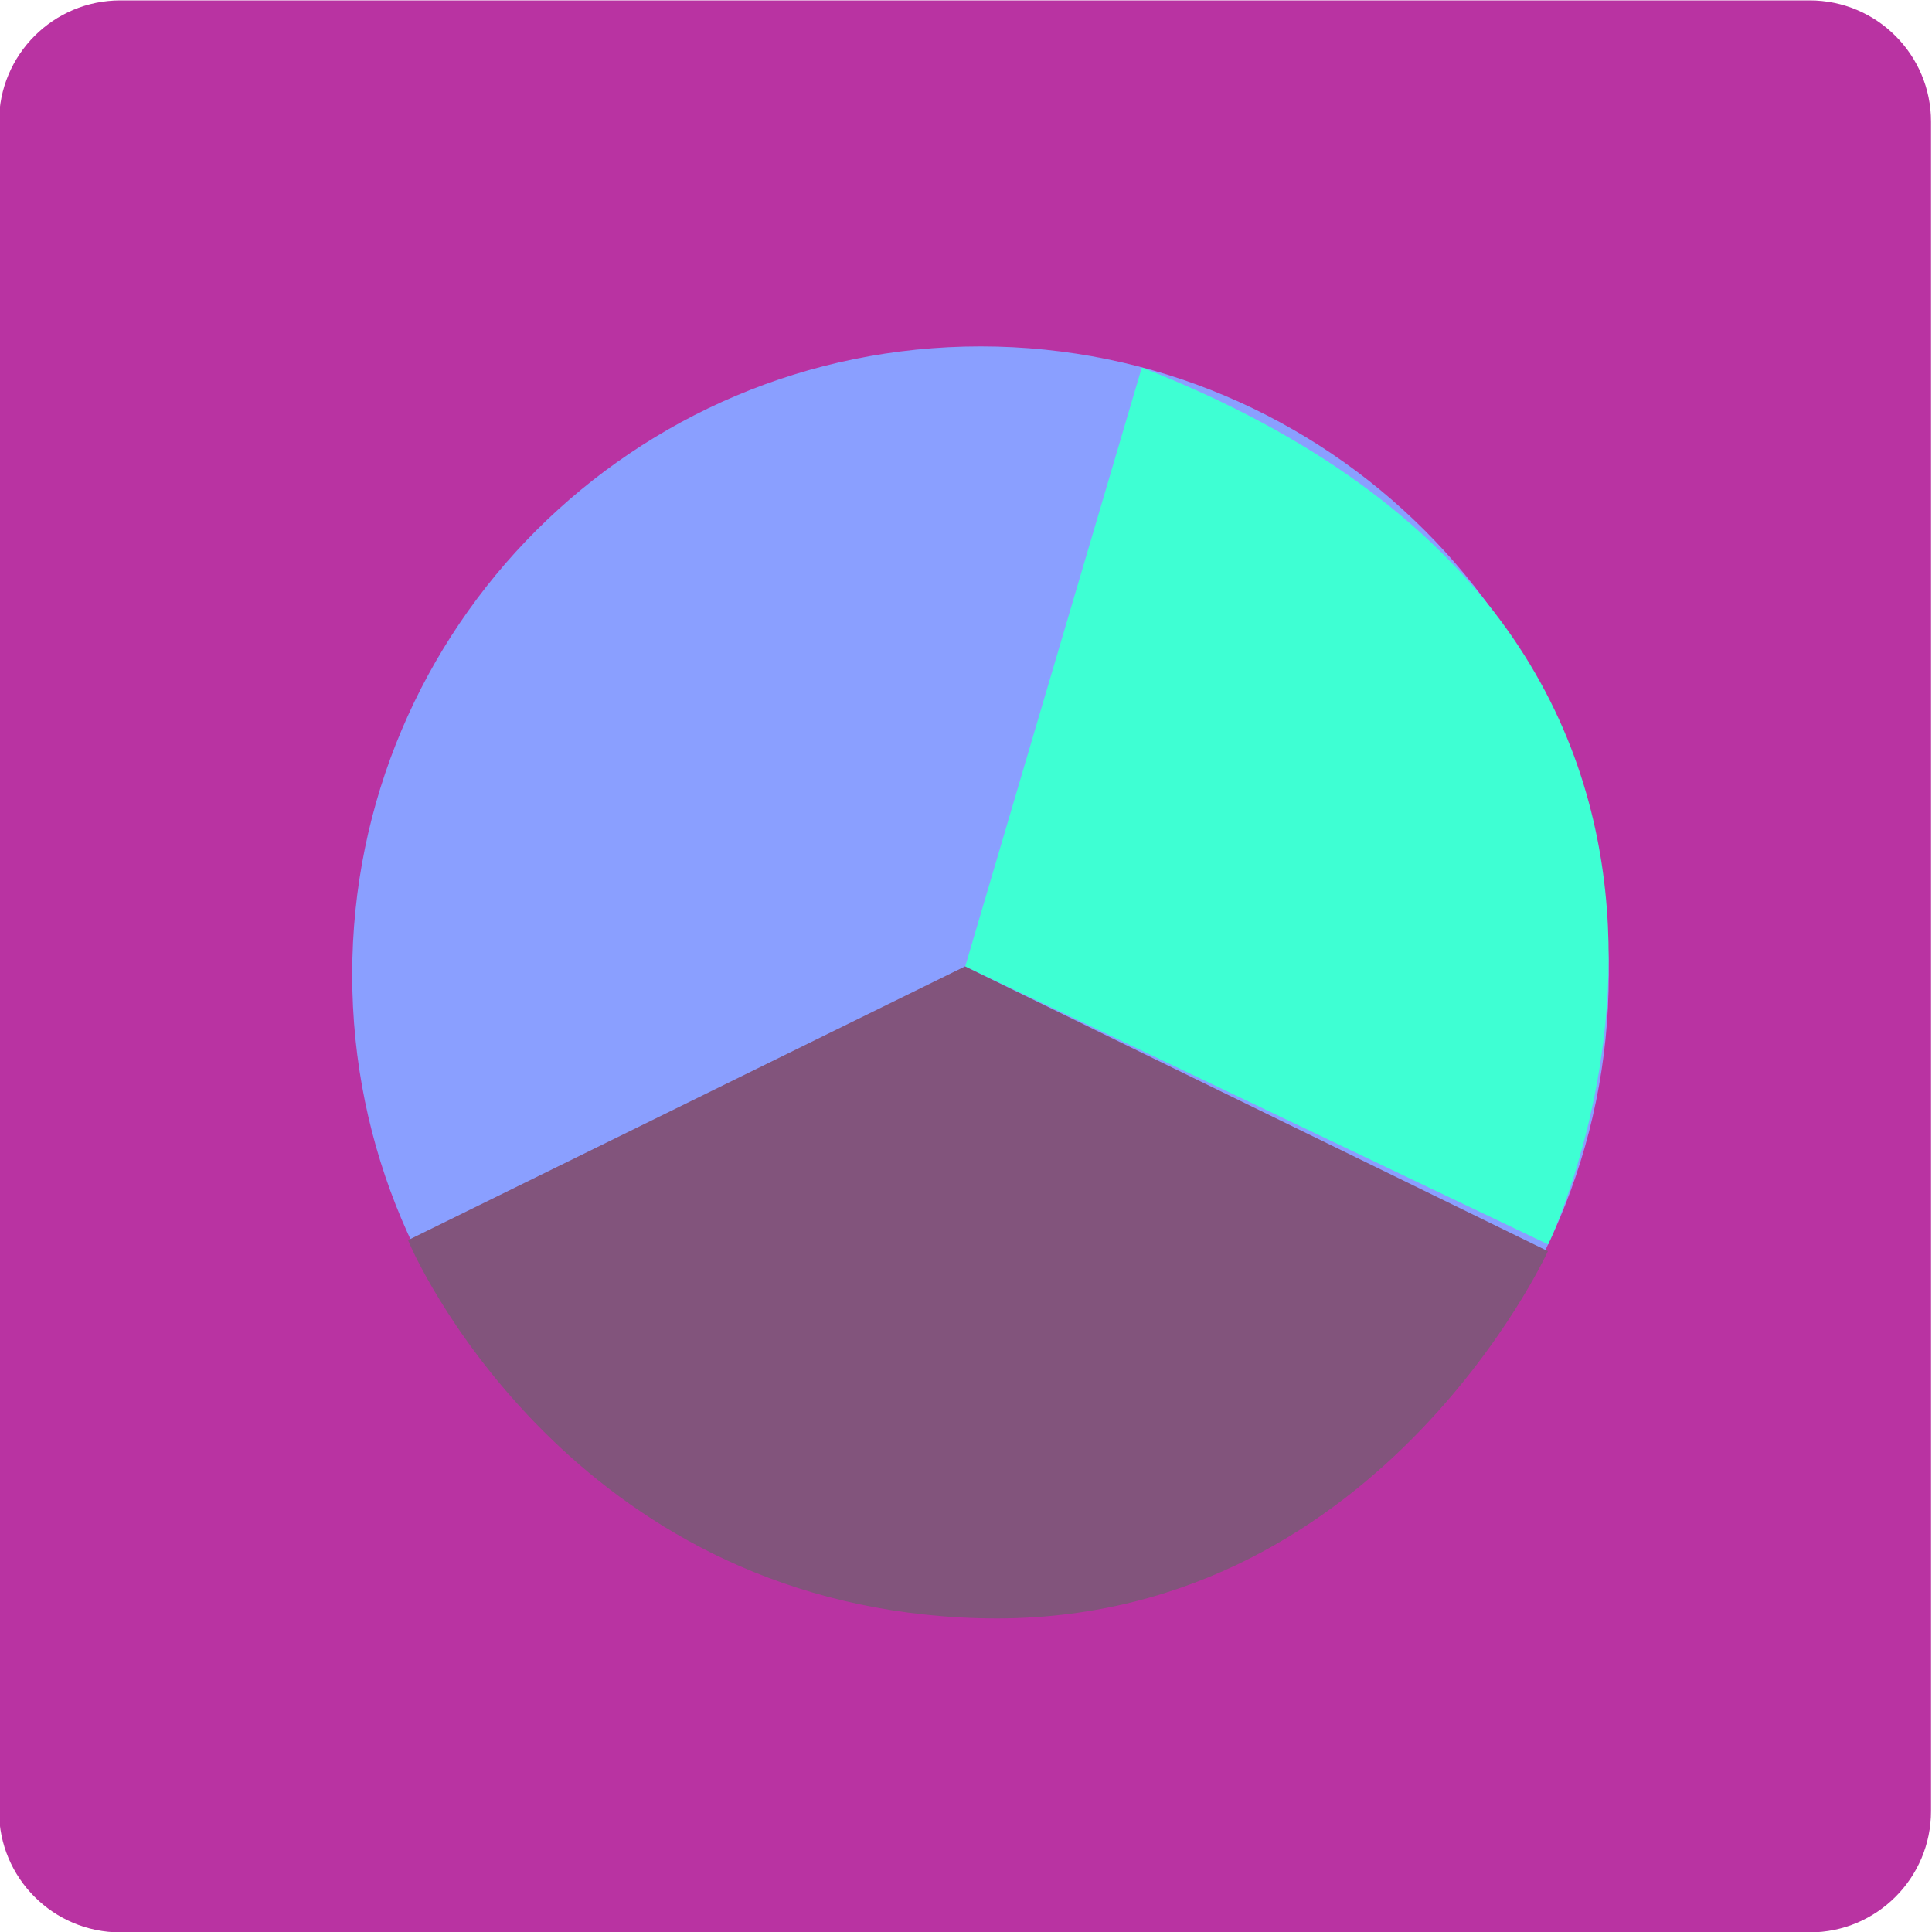
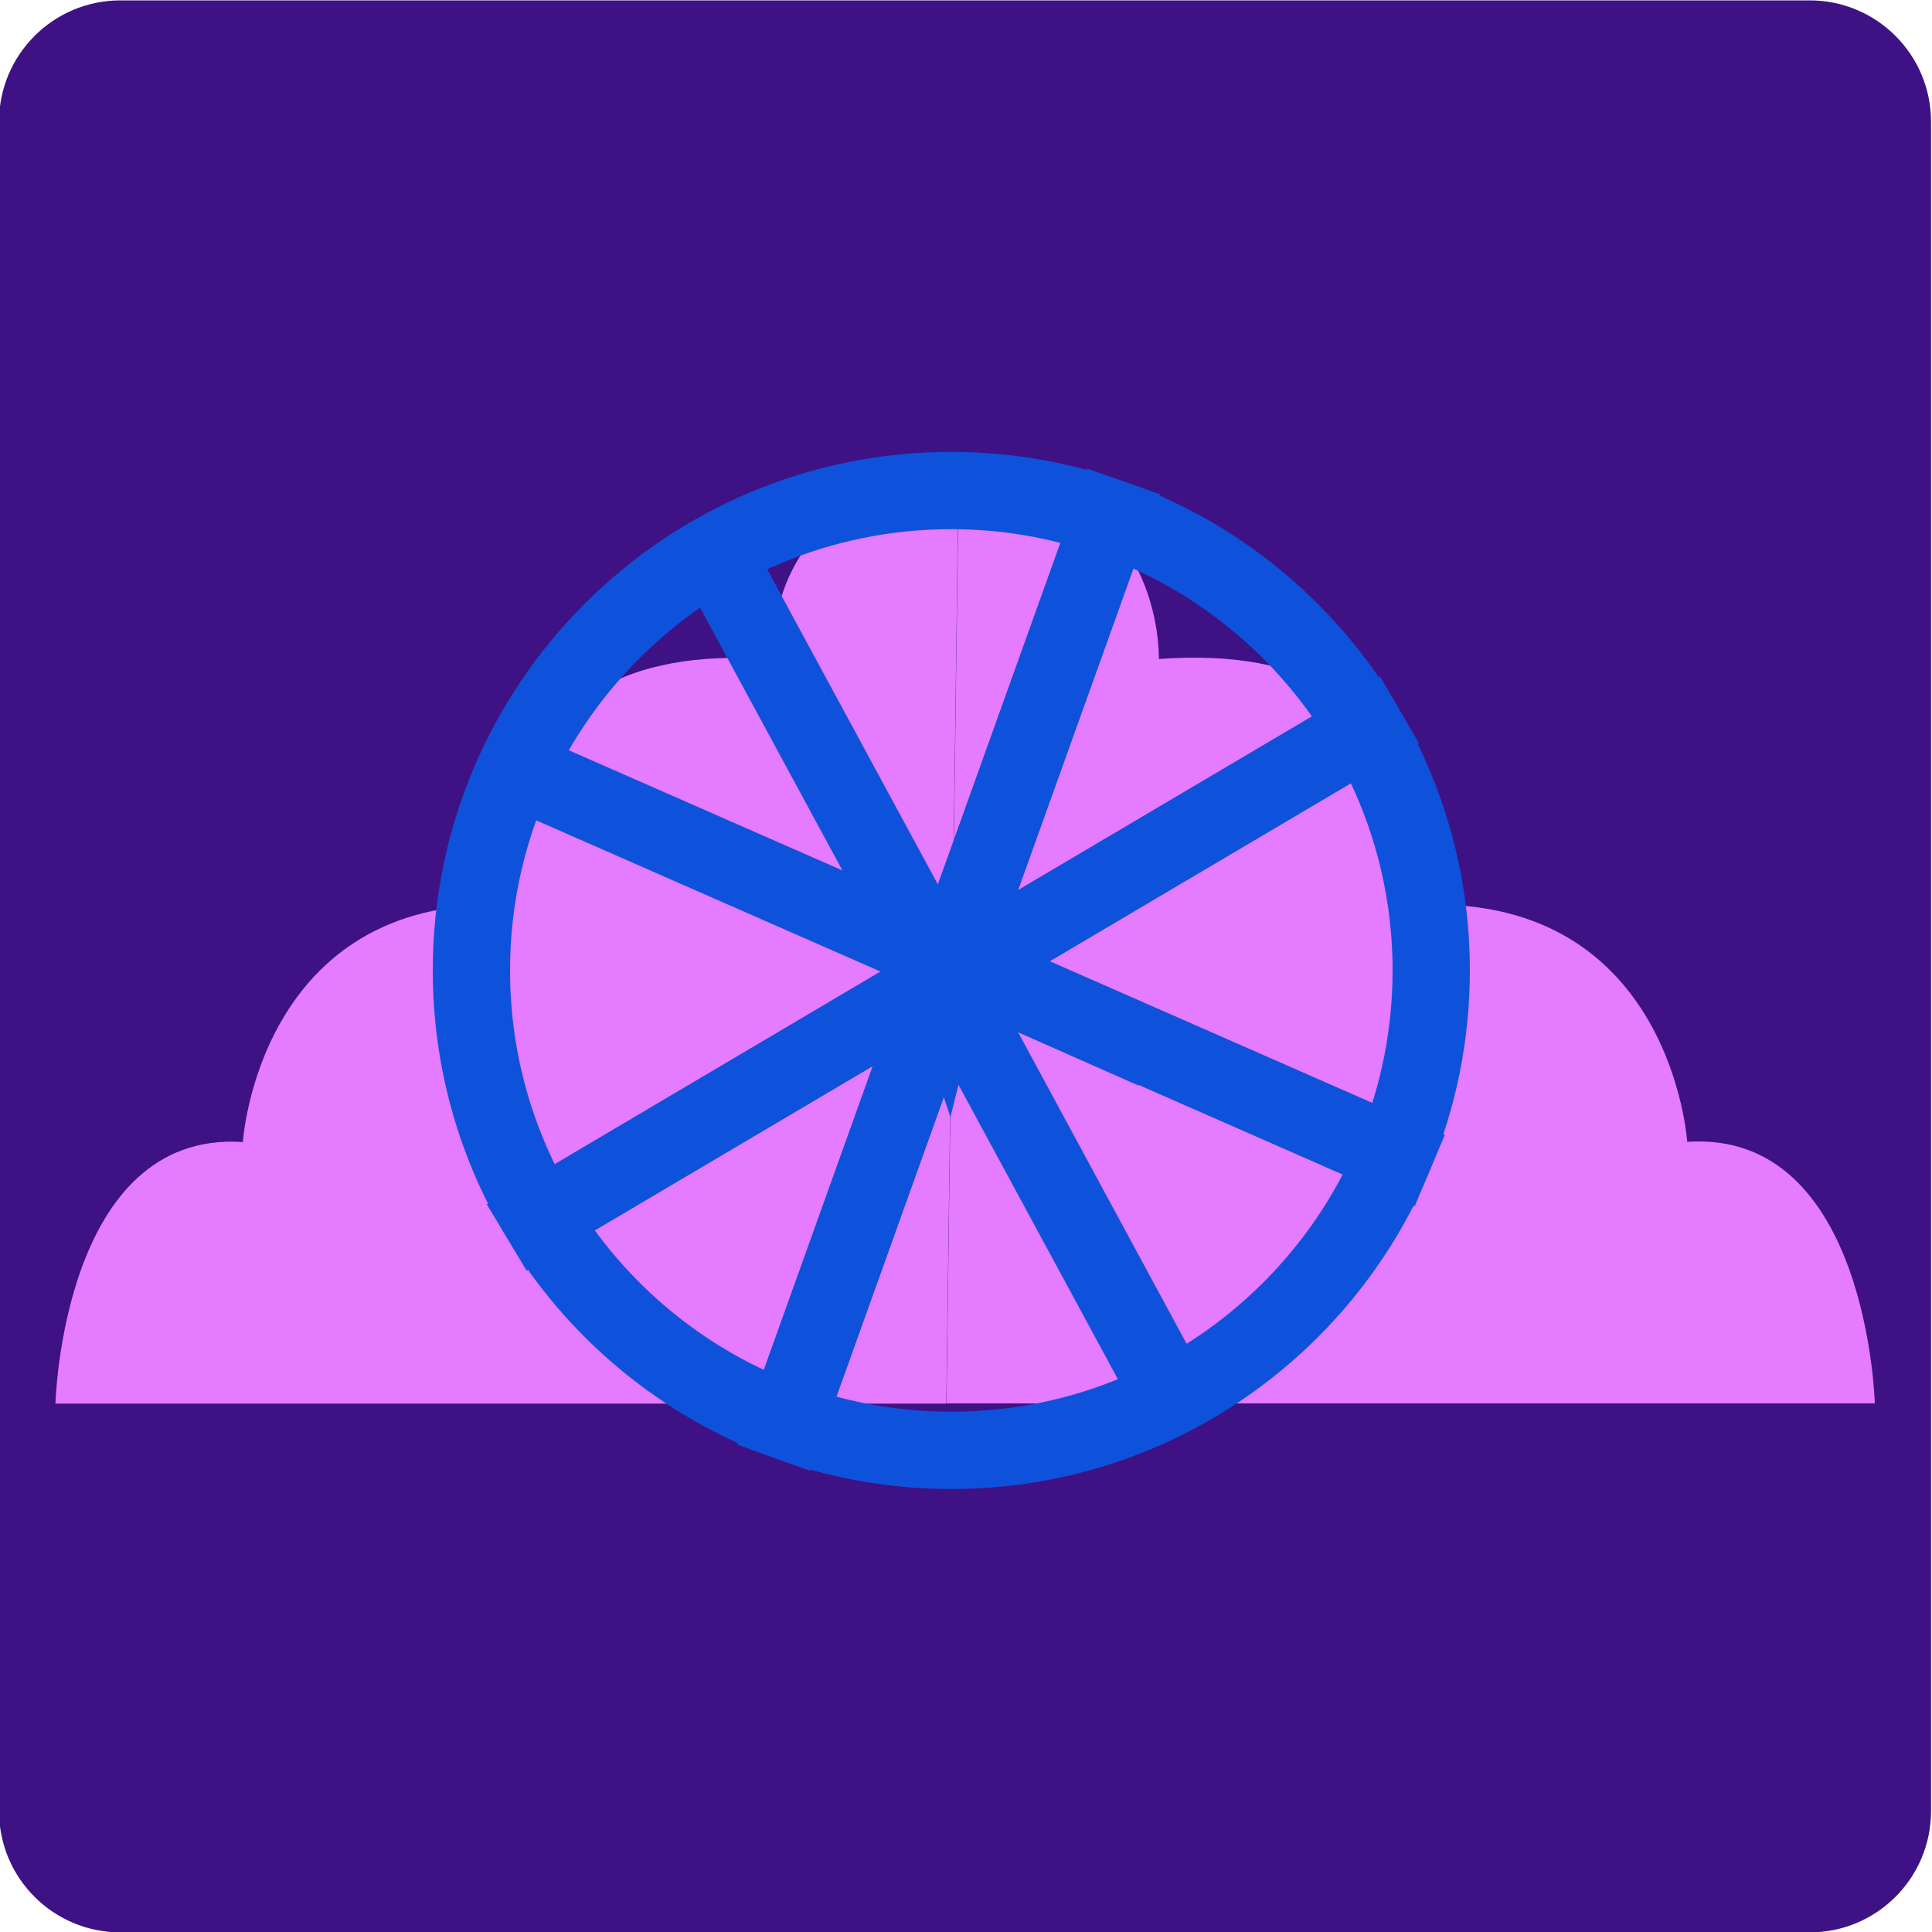
<svg xmlns="http://www.w3.org/2000/svg" id="Layer_8" data-name="Layer 8" viewBox="0 0 100 100">
  <defs>
    <style>
      .cls-1 {
-         fill: #3effd3;
+         fill: #e57bff;
      }

      .cls-2 {
-         fill: #b933a2;
+         fill: #3e1284;
      }

      .cls-3 {
-         fill: #8a9fff;
-       }
- 
-       .cls-4 {
-         fill: #82547c;
+         fill: none;
+         stroke: #0e52db;
+         stroke-miterlimit: 10;
+         stroke-width: 4px;
      }
    </style>
  </defs>
  <rect class="cls-2" x="-.05" y=".02" width="100" height="100" rx="6.28" ry="6.28" />
-   <circle class="cls-3" cx="50.75" cy="50.45" r="32.52" />
-   <path class="cls-1" d="M59.1,19.02l-9.14,31,30.17,14.39s15.11-31.27-21.03-45.39Z" />
-   <path class="cls-4" d="M21.12,64.19l28.83-14.17,30.17,14.74s-8.92,19.53-29.37,19-28.84-17.62-29.63-19.57Z" />
+   <g>
+     <path class="cls-1" d="M49.95,24.88c-10.34-.25-10.03,9.24-10.03,9.24-15.84-1.17-13.7,12.72-13.7,12.72-12.84-.41-13.65,12.27-13.65,12.27-9.34-.61-9.7,13.54-9.7,13.54h46.11l.63-47.77c.11,0,.22,0,.33,0Z" />
+     <path class="cls-1" d="M87.33,59.1s-.81-12.67-13.65-12.27c0,0,2.15-13.89-13.7-12.72,0,0,.3-9.49-10.03-9.24-.11,0-.22,0-.33,0l-.63,47.77h48.05s-.36-14.15-9.7-13.54Z" />
+   </g>
+   <g>
+     <path class="cls-3" d="M49.95,50.02l20.76-12.27c-2.95-5.06-7.63-8.98-13.23-10.95l-8.22,22.92.7.31Z" />
+     <polygon class="cls-3" points="48.14 49.23 48.91 50.64 48.93 50.63 49.26 49.72 48.14 49.23" />
+     <polygon class="cls-3" points="48.93 50.63 49.95 50.02 49.26 49.72 48.93 50.63" />
+     <polygon class="cls-3" points="48.92 50.67 48.93 50.63 48.91 50.64 48.92 50.67" />
+     <path class="cls-3" d="M48.91,50.64l-20.96,12.39c2.91,4.82,7.4,8.57,12.76,10.53l8.21-22.9v-.02Z" />
+     <path class="cls-3" d="M48.14,49.23l-20.79-9.13,20.79,9.13-10.22-18.87,10.22,18.87,1.12.49,8.22-22.92c-2.58-.91-5.35-1.41-8.24-1.41-13.72,0-24.84,11.12-24.84,24.84,0,4.69,1.3,9.07,3.55,12.81l20.96-12.39-.77-1.42Z" />
+     <path class="cls-3" d="M48.93,50.63v.04s11.89,21.98,11.89,21.98l-11.9-21.98-8.21,22.9c2.66.97,5.53,1.5,8.53,1.5,10.33,0,19.19-6.31,22.94-15.29l-22.22-9.76-1.02.6Z" />
+     <path class="cls-3" d="M70.71,37.75l-20.76,12.27,22.22,9.76c1.23-2.94,1.91-6.17,1.91-9.55,0-4.55-1.23-8.81-3.37-12.48Z" />
+   </g>
</svg>
